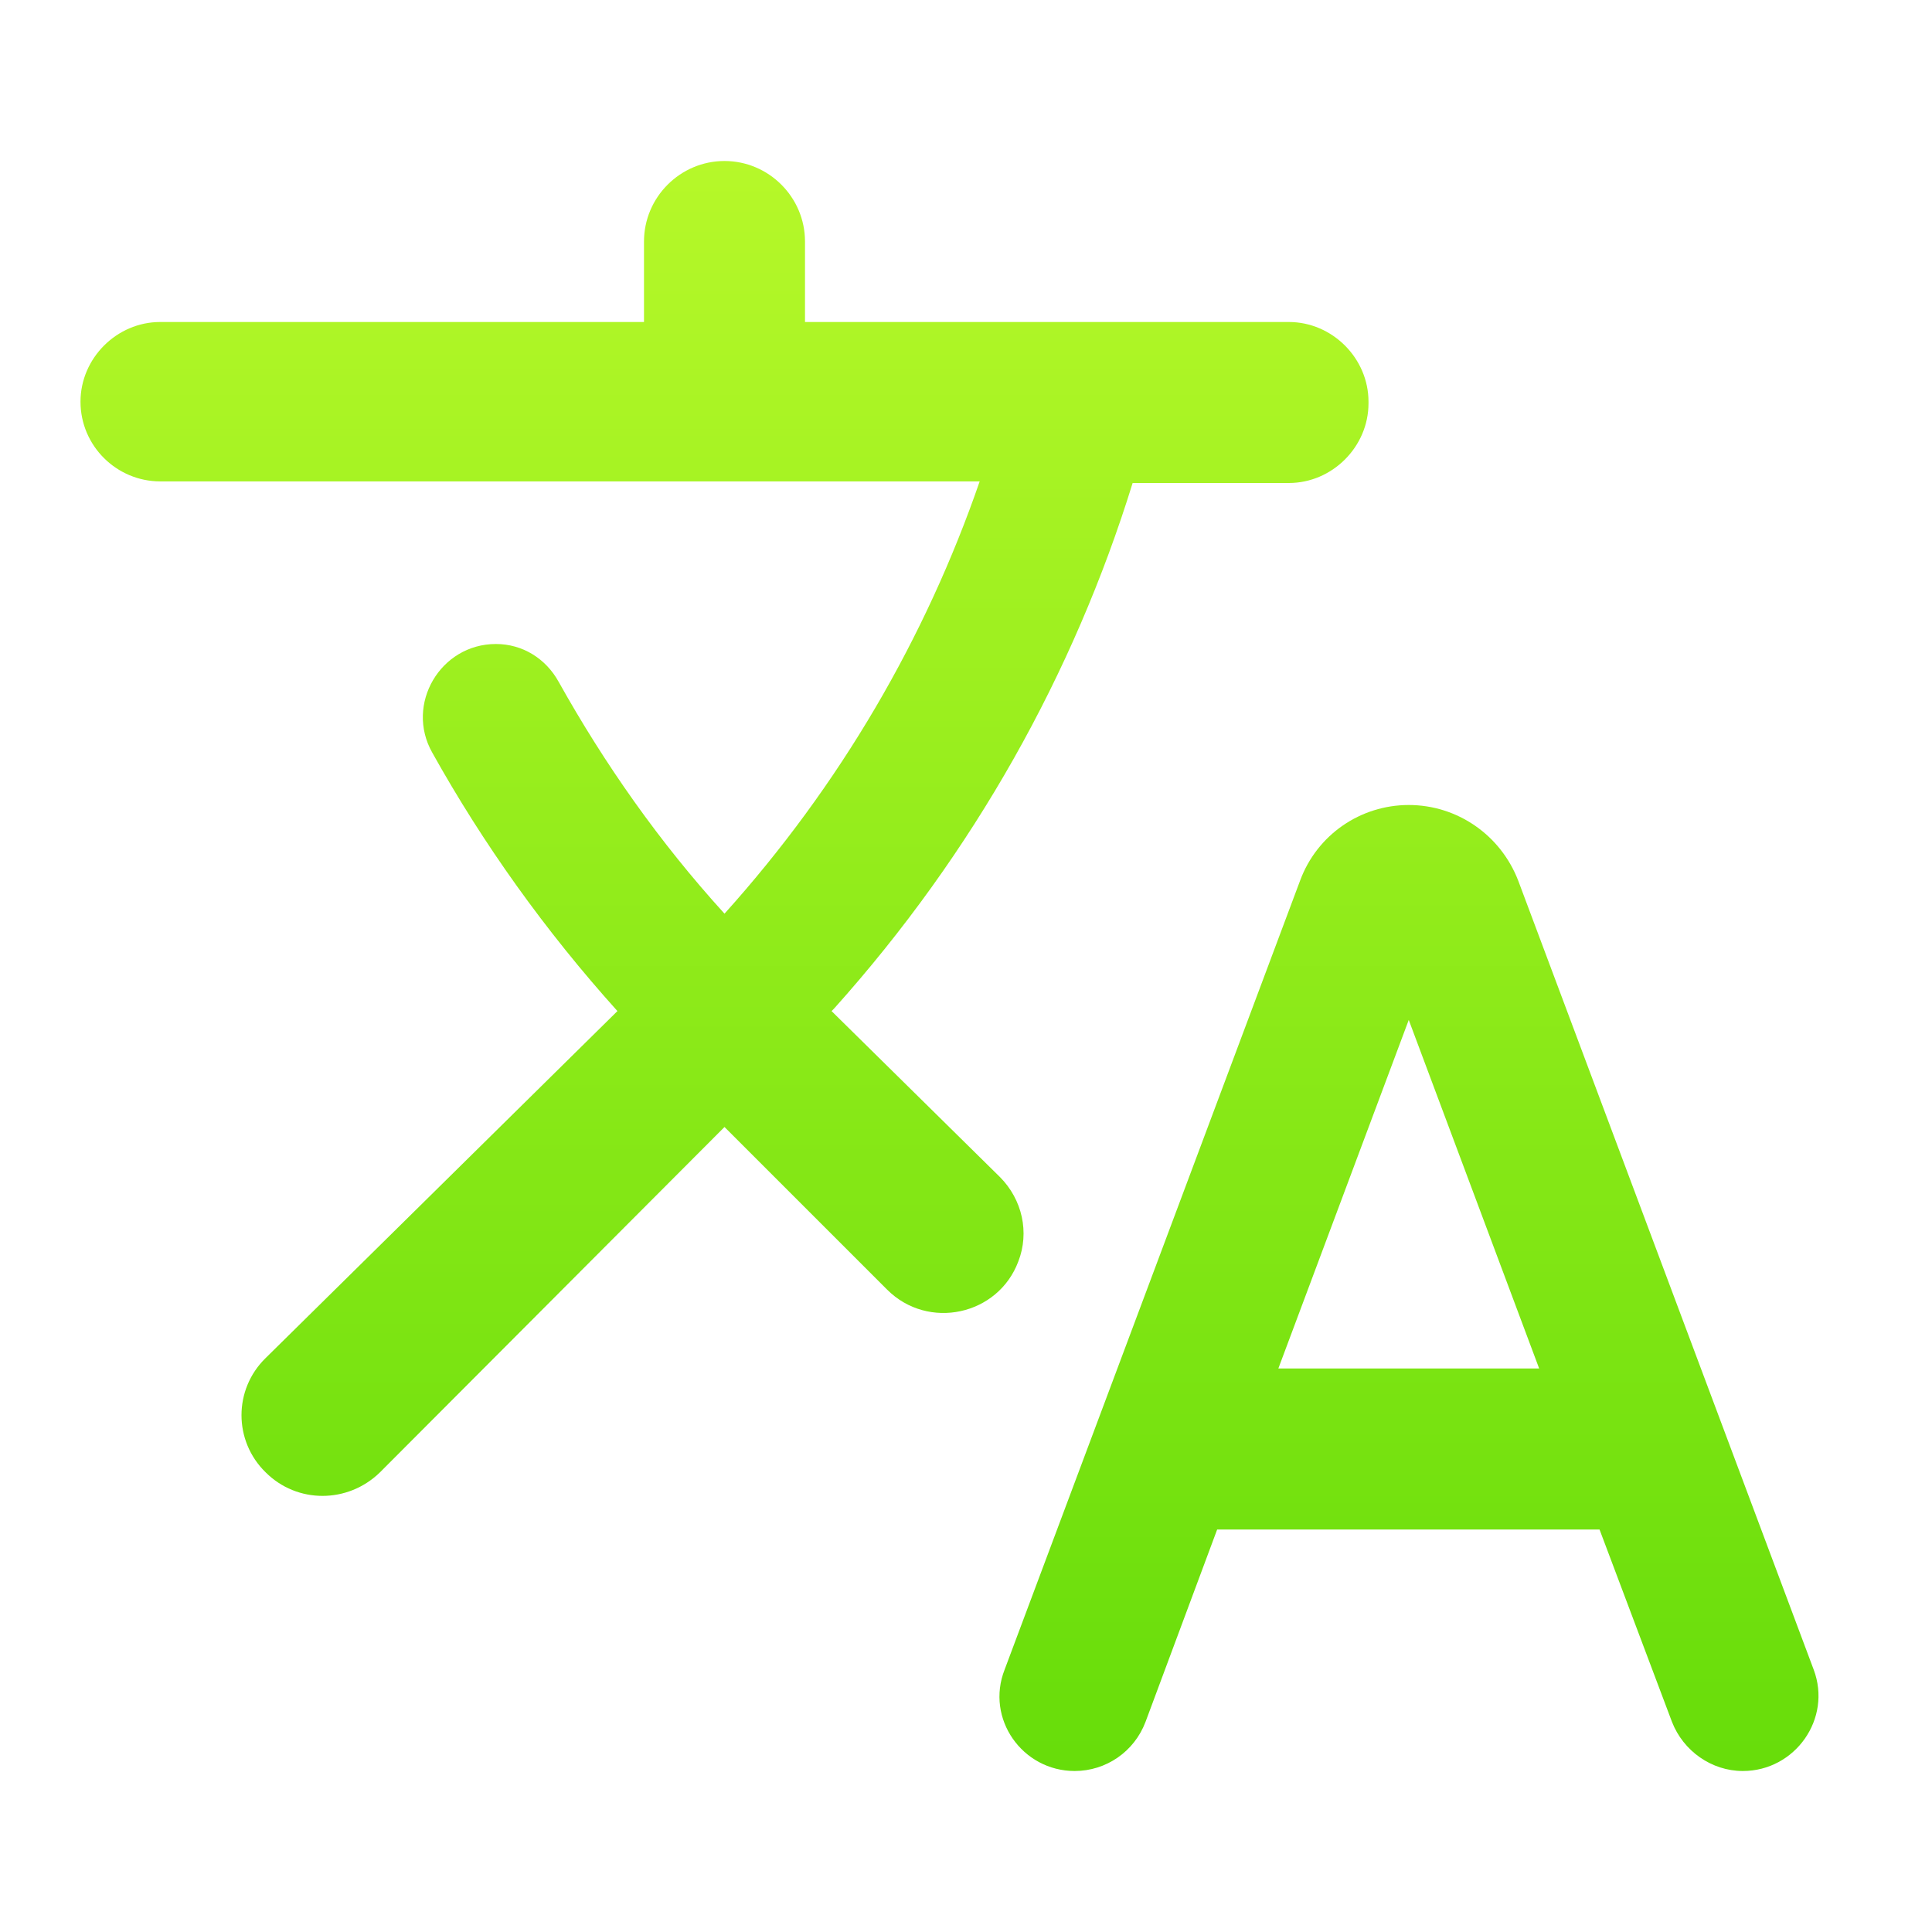
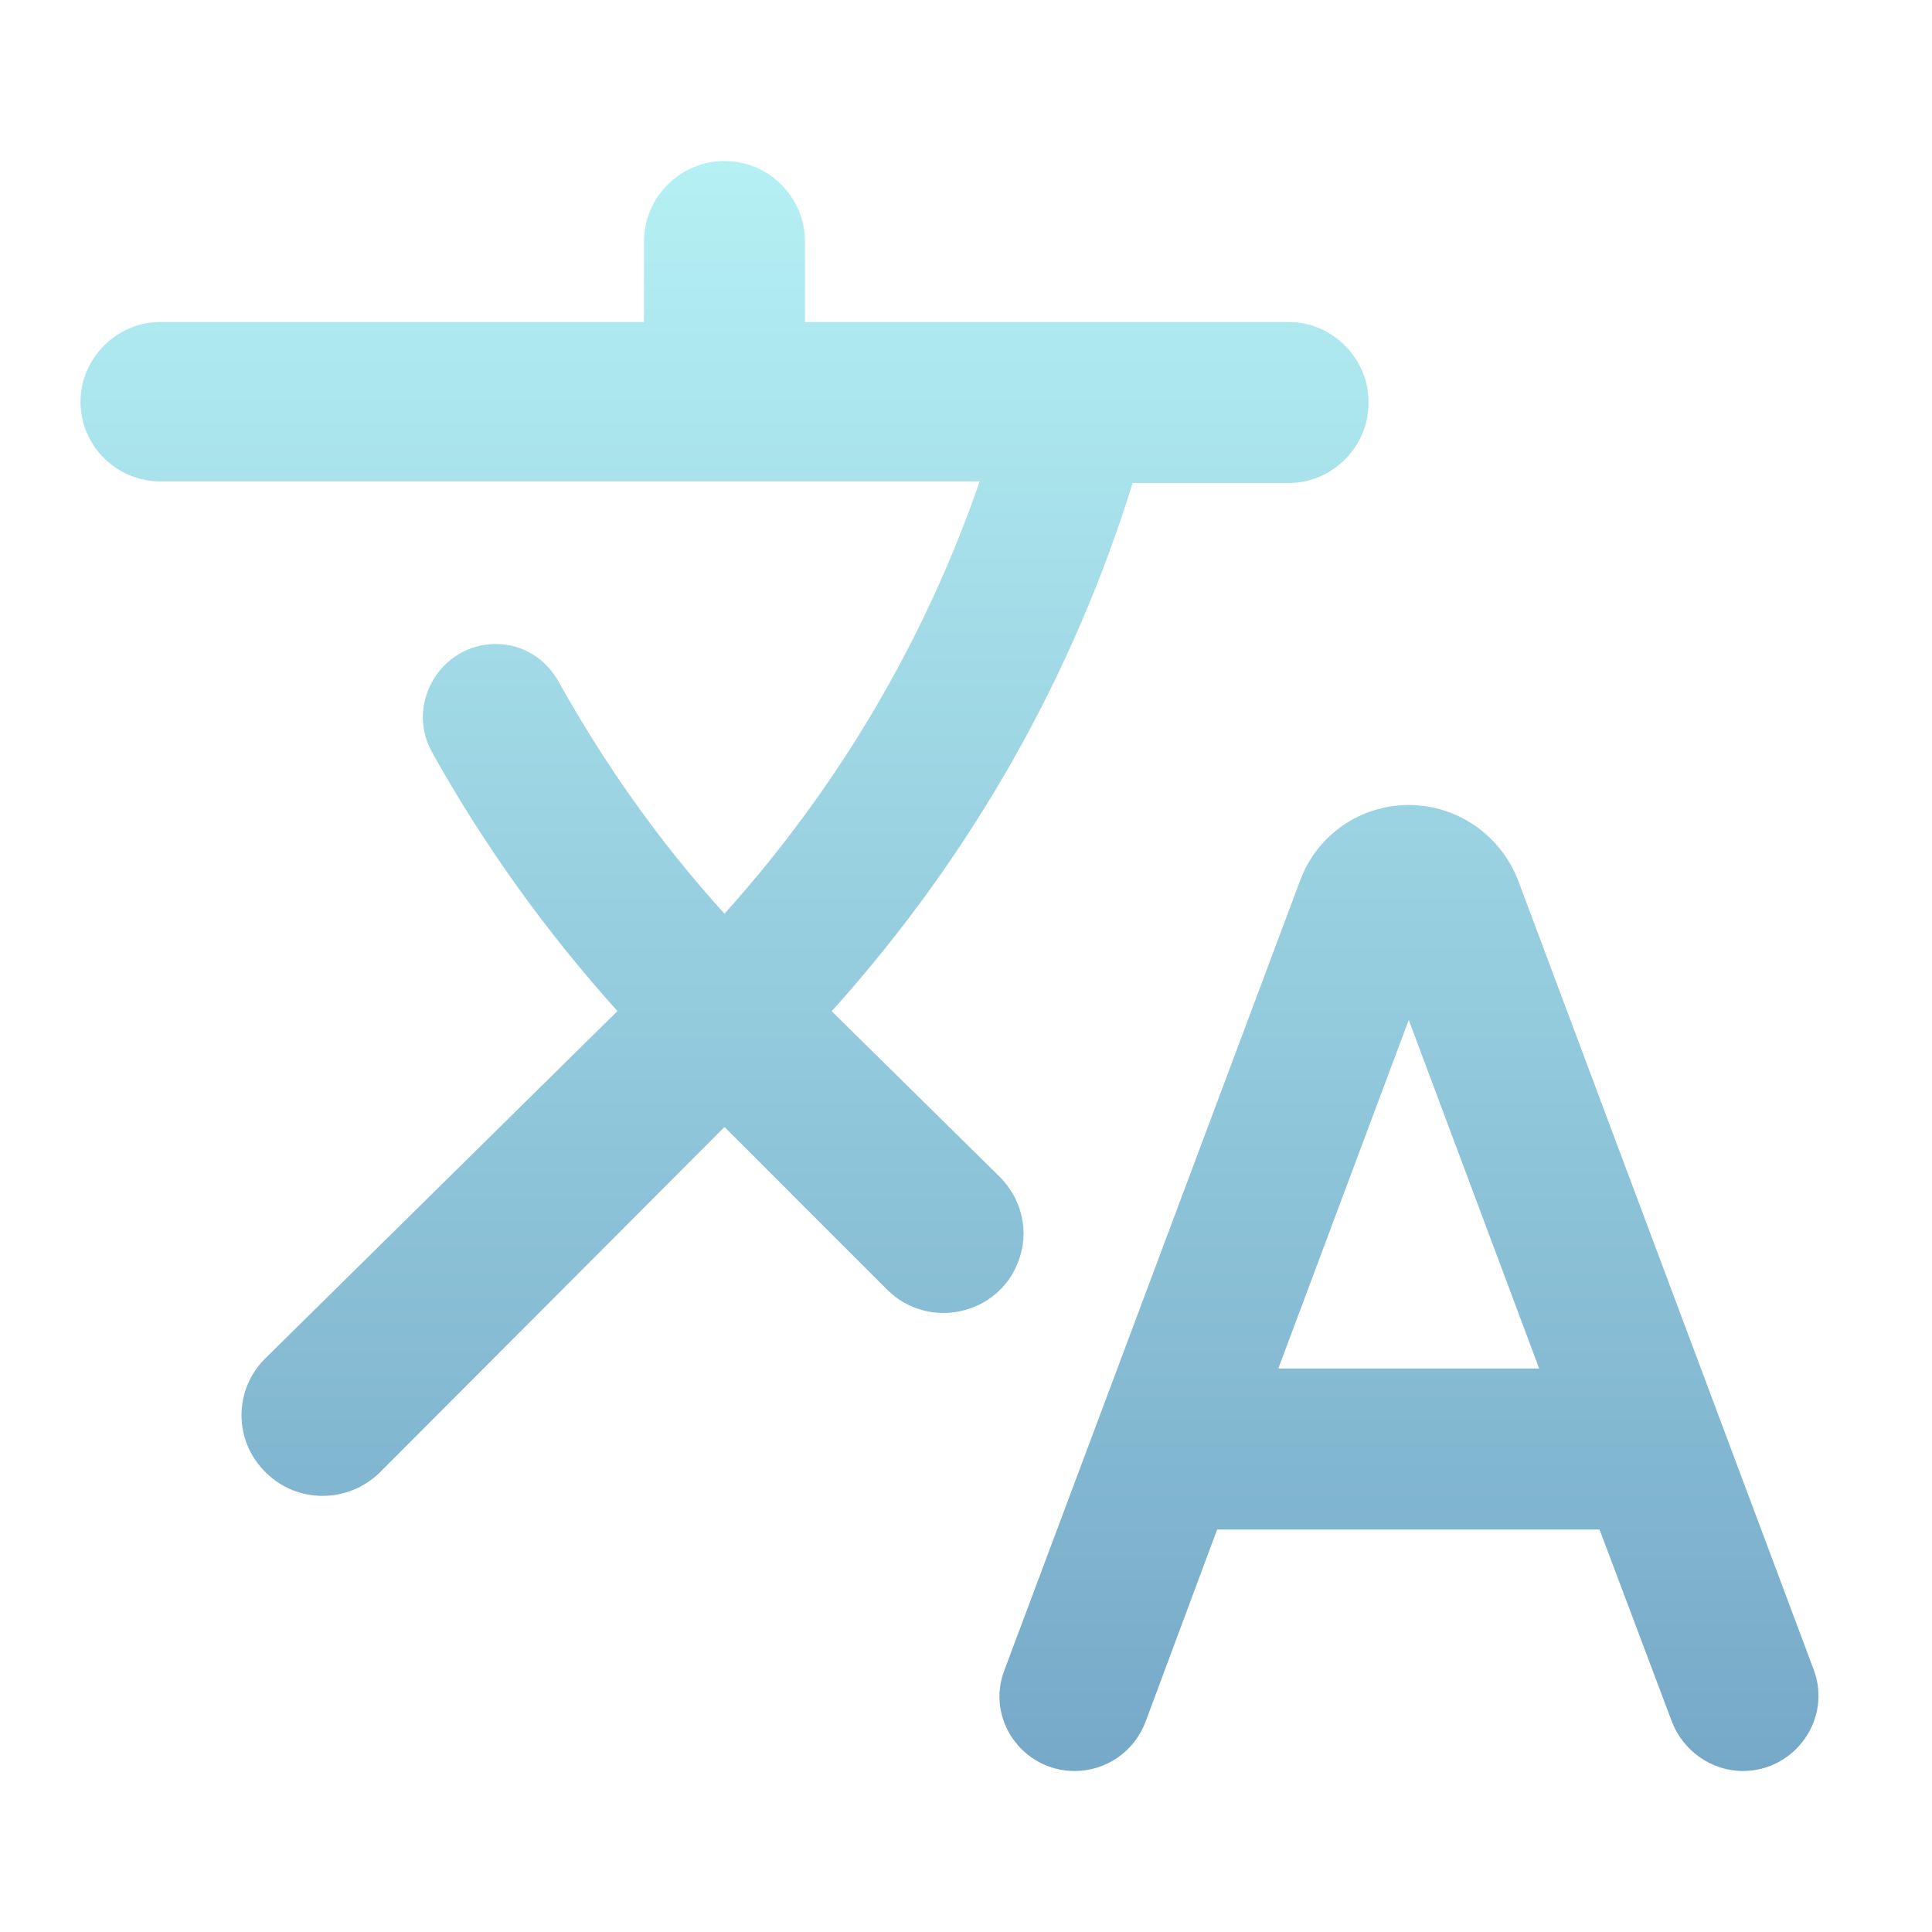
<svg xmlns="http://www.w3.org/2000/svg" width="24" height="24" viewBox="0 0 24 24" fill="none">
  <path d="M12.65 15.67C12.79 15.31 12.7 14.9 12.42 14.62L10.33 12.56L10.36 12.53C12.1 10.59 13.34 8.36 14.07 6H16.01C16.55 6 17 5.55 17 5.01V4.99C17 4.45 16.55 4 16.01 4H10V3C10 2.45 9.55 2 9 2C8.45 2 8 2.45 8 3V4H1.99C1.45 4 1 4.45 1 4.99C1 5.54 1.45 5.98 1.99 5.98H12.17C11.5 7.92 10.44 9.75 9 11.35C8.19 10.46 7.51 9.49 6.94 8.47C6.78 8.18 6.49 8 6.16 8C5.47 8 5.03 8.75 5.37 9.35C6 10.48 6.77 11.56 7.67 12.56L3.3 16.87C2.9 17.26 2.9 17.9 3.3 18.29C3.69 18.68 4.32 18.68 4.72 18.29L9 14L11.02 16.02C11.53 16.53 12.4 16.34 12.65 15.67V15.67ZM17.5 10C16.9 10 16.36 10.37 16.15 10.94L12.48 20.74C12.24 21.35 12.7 22 13.35 22C13.74 22 14.09 21.76 14.23 21.39L15.12 19H19.87L20.77 21.39C20.91 21.75 21.26 22 21.65 22C22.3 22 22.76 21.35 22.53 20.74L18.86 10.94C18.64 10.37 18.1 10 17.5 10V10ZM15.88 17L17.5 12.67L19.12 17H15.88V17Z" fill="url(#paint0_linear)" />
  <defs>
    <linearGradient id="paint0_linear" x1="11.795" y1="2" x2="11.795" y2="22" gradientUnits="userSpaceOnUse">
-       <stop stop-color="#B6F829" />
-       <stop offset="1" stop-color="#67DD0A" />
+       <stop stop-color="#B5F0F4" />
+       <stop offset="1" stop-color="#76A9C8" />
    </linearGradient>
  </defs>
</svg>
